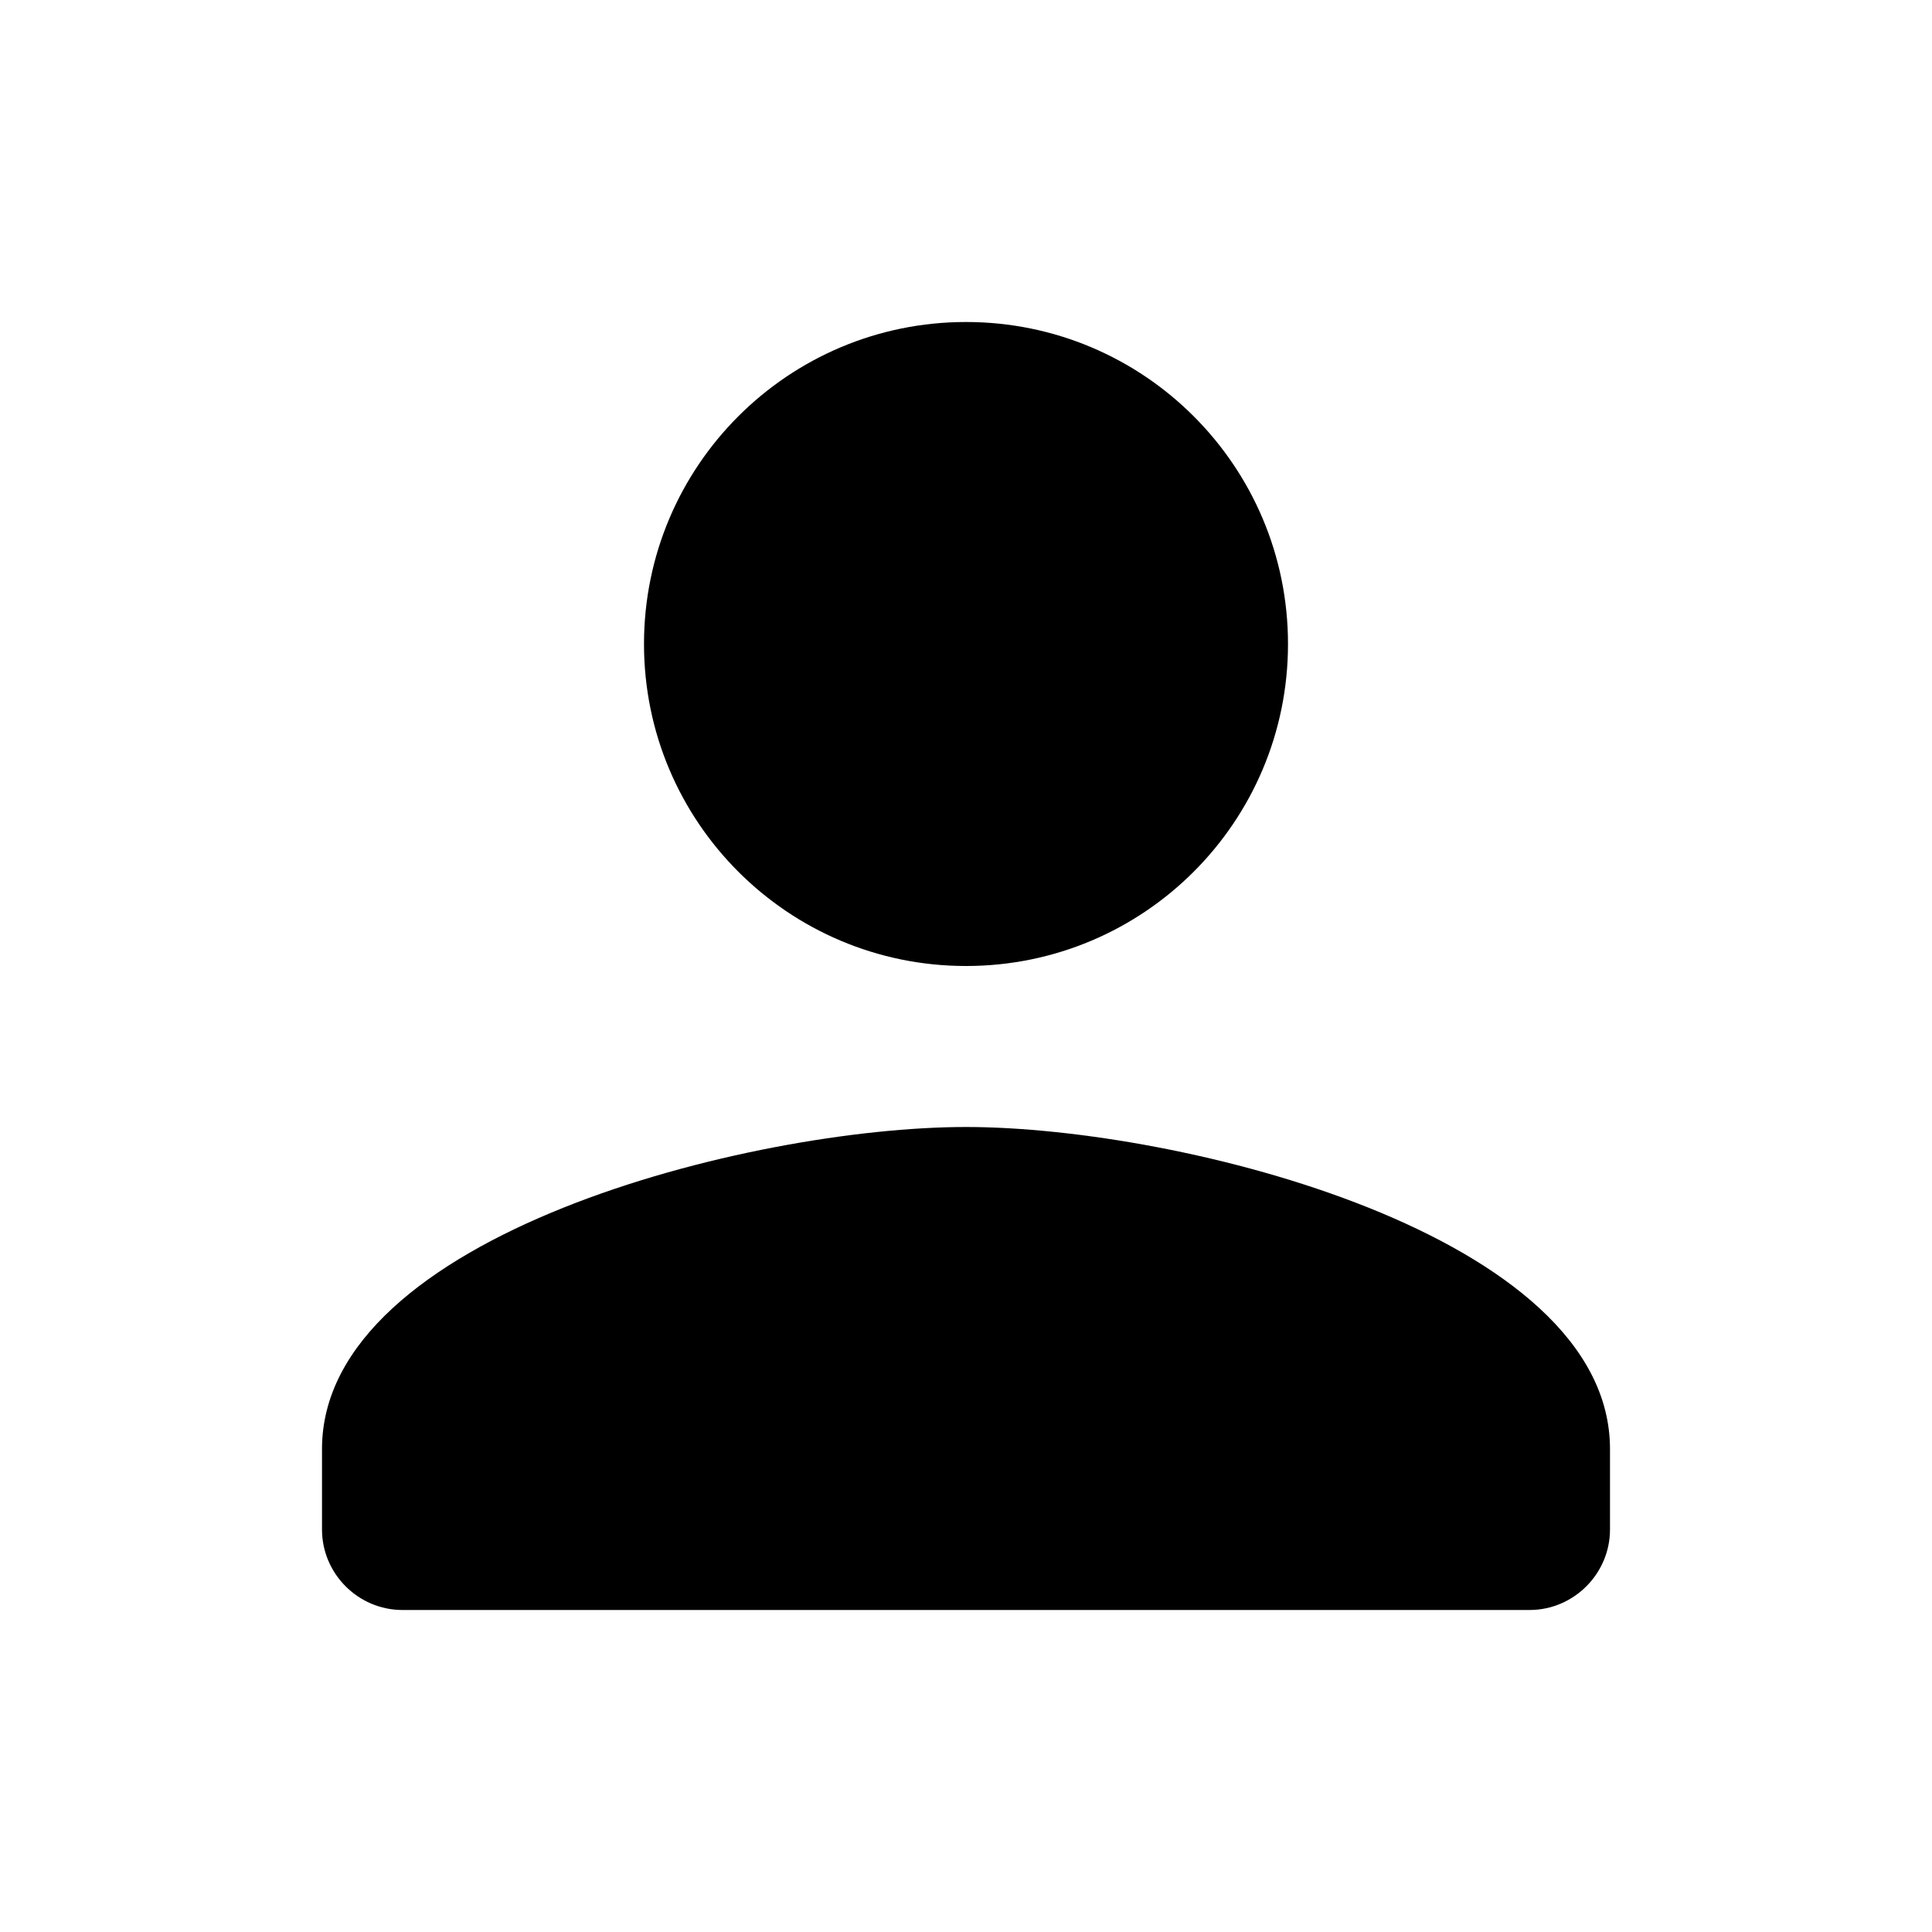
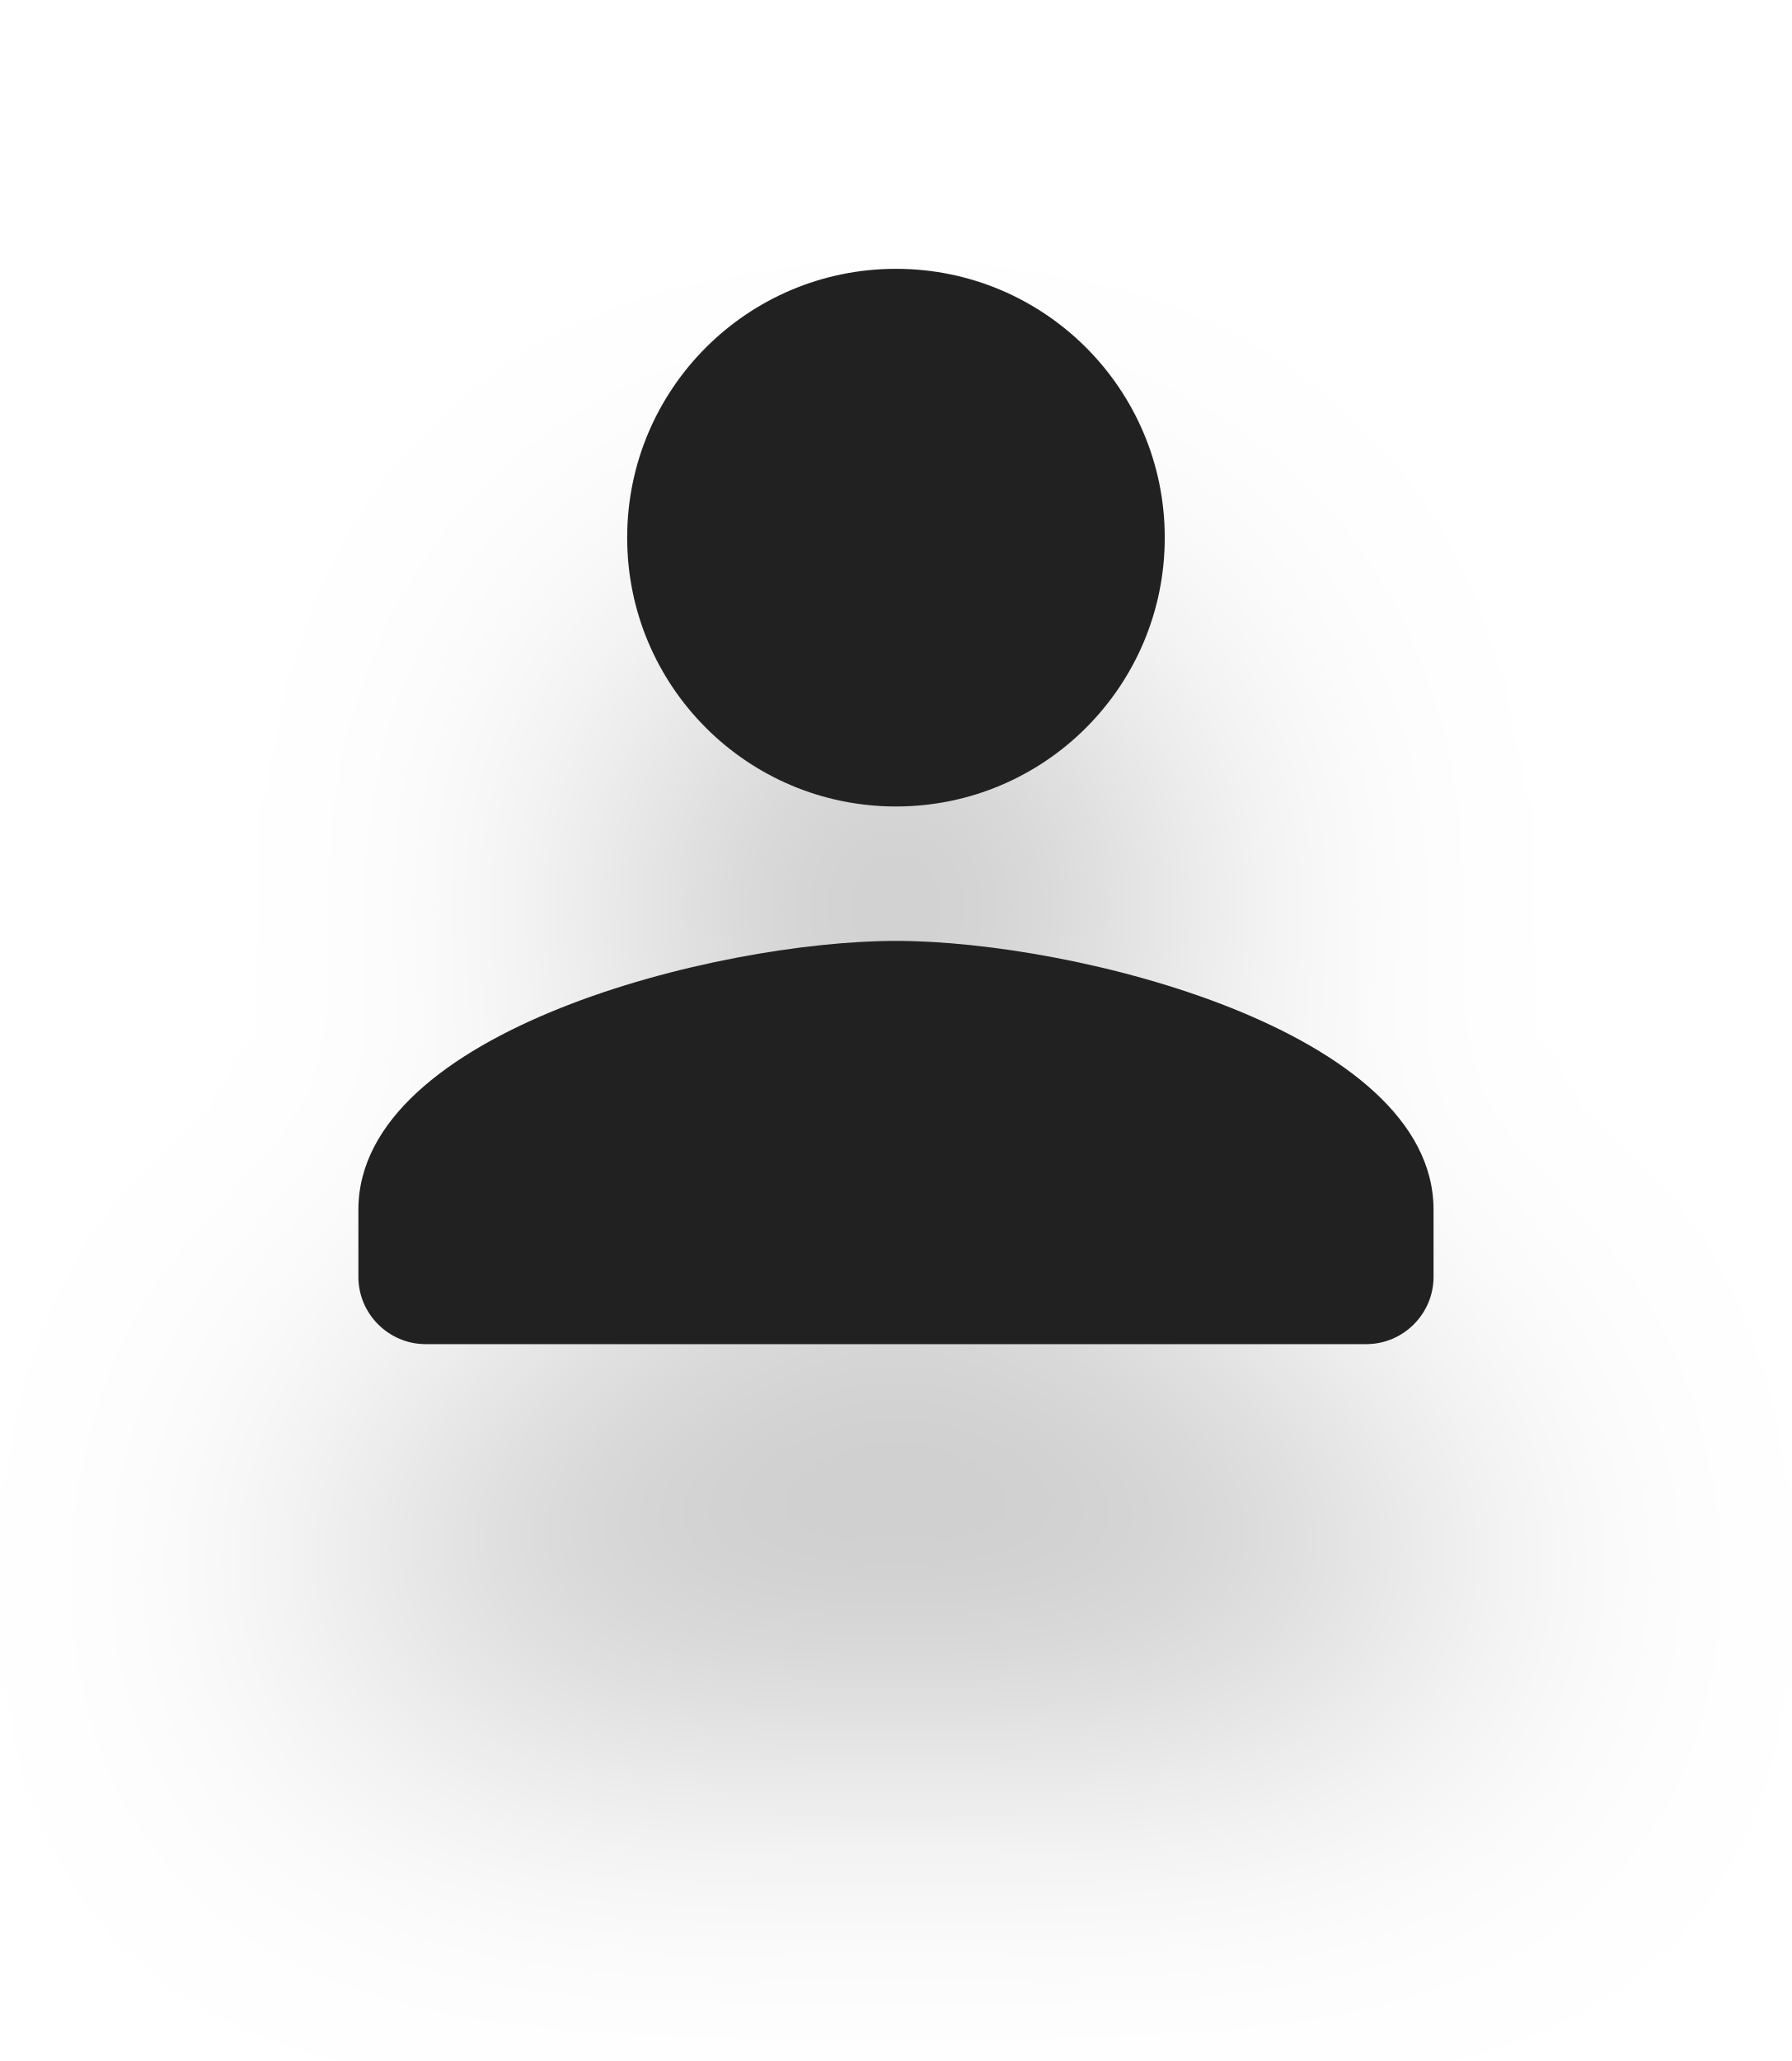
- <svg xmlns="http://www.w3.org/2000/svg" width="18" height="18" viewBox="0 0 18 18">
-   <path d="M9 9C10.658 9 12 7.657 12 6C12 4.343 10.658 3 9 3C7.343 3 6 4.343 6 6C6 7.657 7.343 9 9 9ZM9 10.5C6.997 10.5 3 11.505 3 13.5V14.25C3 14.662 3.337 15 3.75 15H14.25C14.662 15 15 14.662 15 14.25V13.5C15 11.505 11.002 10.5 9 10.5Z" fill="currentColor" />
+ <svg xmlns="http://www.w3.org/2000/svg" width="20" height="23" viewBox="0 0 20 23" fill="none">
+   <g filter="url(#filter0_d)">
+     <path d="M10 9C11.658 9 13 7.657 13 6C13 4.343 11.658 3 10 3C8.342 3 7 4.343 7 6C7 7.657 8.342 9 10 9ZM10 10.5C7.997 10.5 4 11.505 4 13.5V14.25C4 14.662 4.338 15 4.75 15H15.25C15.662 15 16 14.662 16 14.25V13.5C16 11.505 12.002 10.5 10 10.5Z" fill="#212121" />
+   </g>
+   <defs>
+     <filter id="filter0_d" x="-3" y="0" width="26" height="26" filterUnits="userSpaceOnUse" color-interpolation-filters="sRGB">
+       <feFlood flood-opacity="0" result="BackgroundImageFix" />
+       <feColorMatrix in="SourceAlpha" type="matrix" values="0 0 0 0 0 0 0 0 0 0 0 0 0 0 0 0 0 0 127 0" />
+       <feOffset dy="4" />
+       <feGaussianBlur stdDeviation="2" />
+       <feColorMatrix type="matrix" values="0 0 0 0 0 0 0 0 0 0 0 0 0 0 0 0 0 0 0.25 0" />
+       <feBlend mode="normal" in2="BackgroundImageFix" result="effect1_dropShadow" />
+       <feBlend mode="normal" in="SourceGraphic" in2="effect1_dropShadow" result="shape" />
+     </filter>
+   </defs>
</svg>
